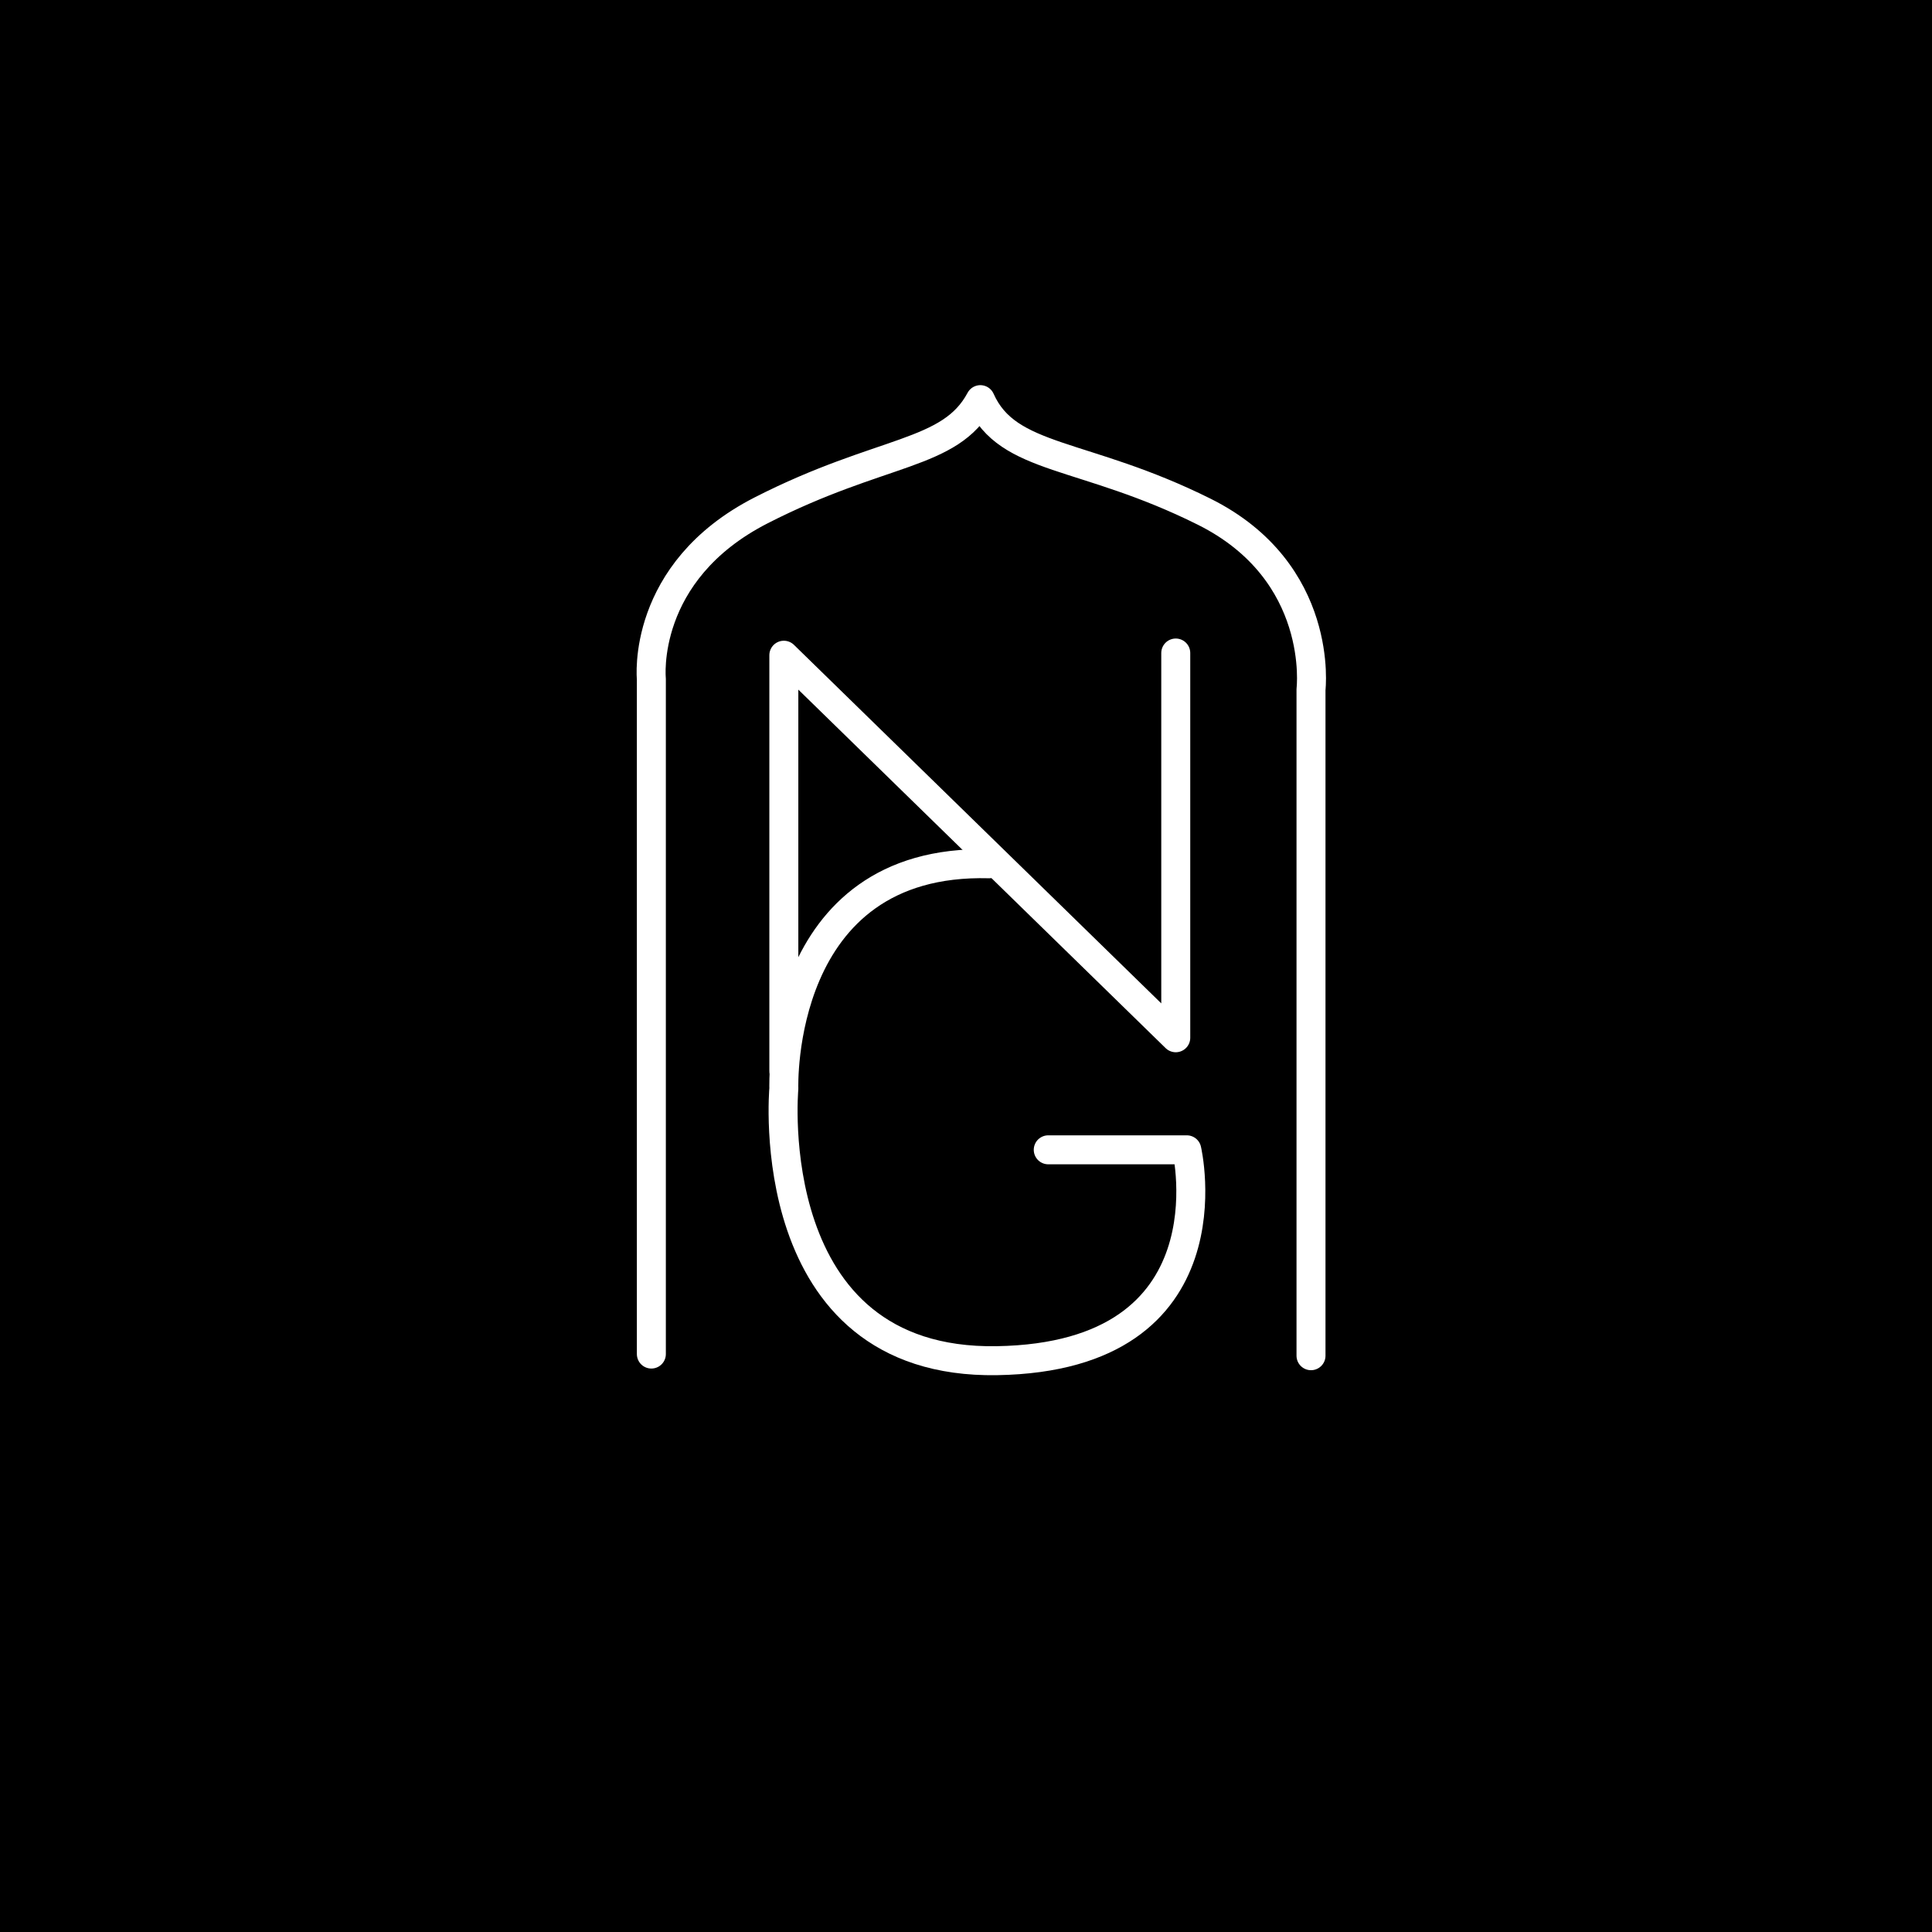
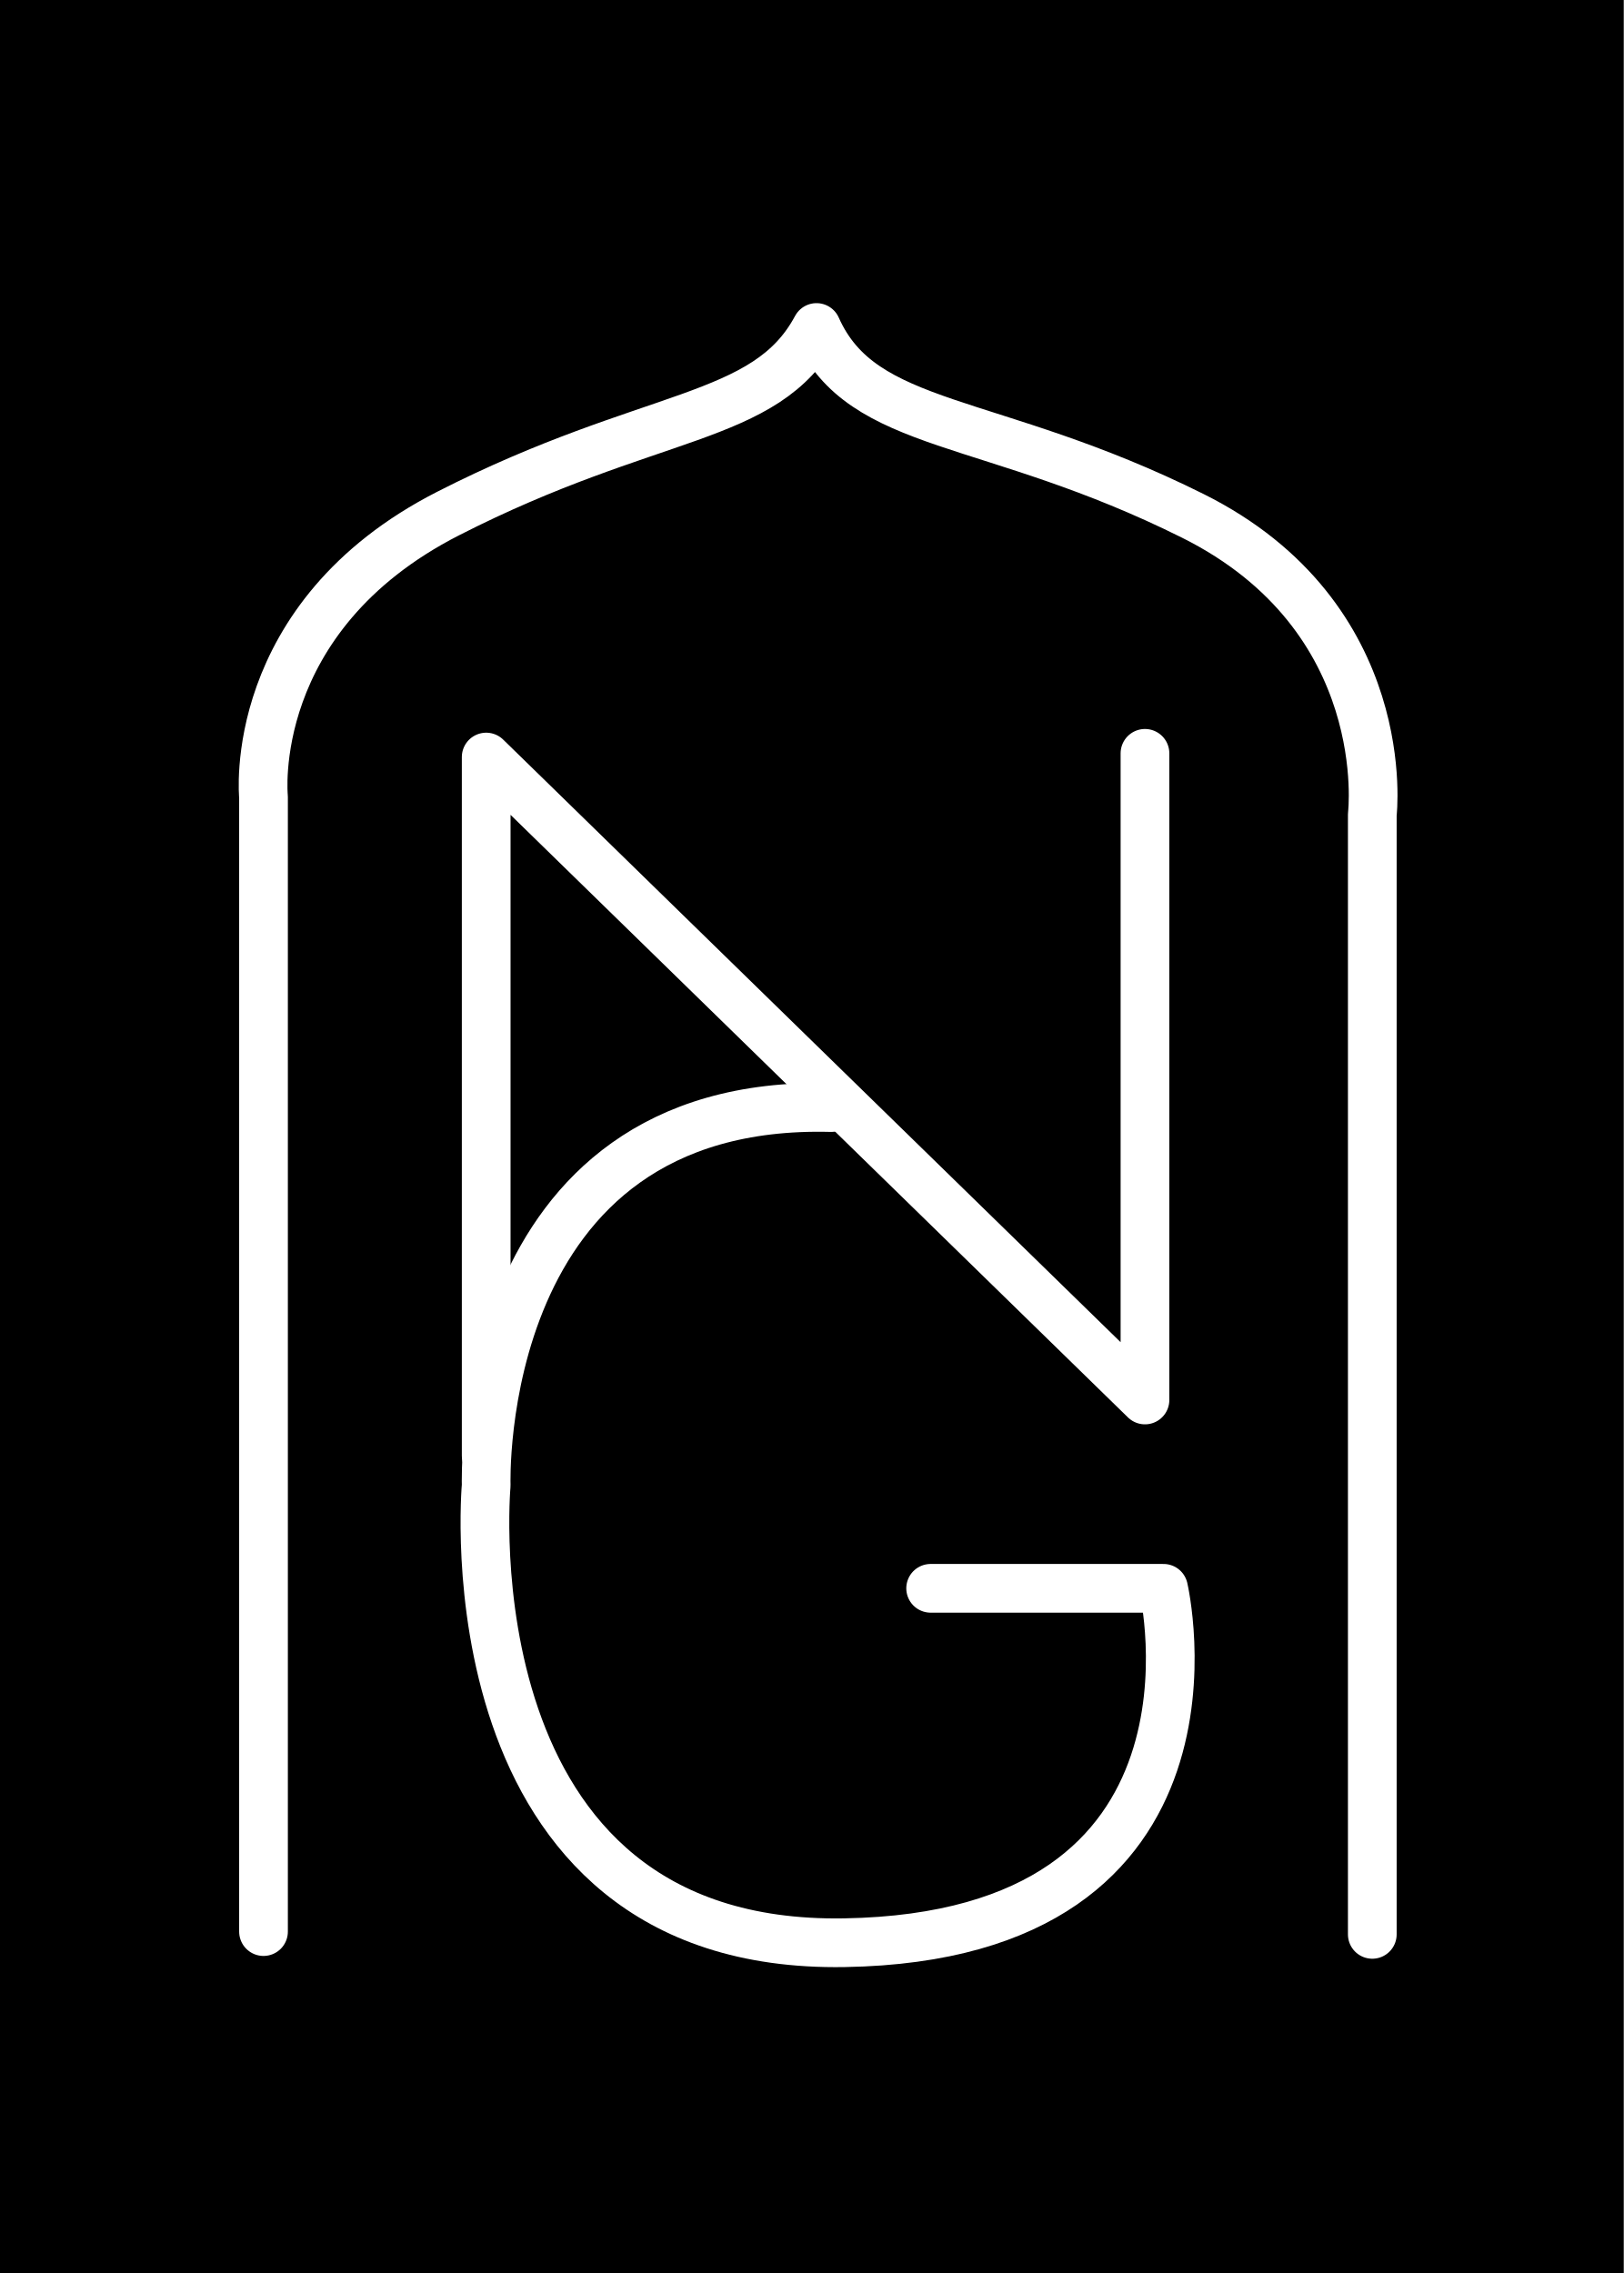
- <svg xmlns="http://www.w3.org/2000/svg" width="1000" height="1000" viewBox="0 0 1000 1000" version="1.1" id="svg8">
+ <svg xmlns="http://www.w3.org/2000/svg" width="500" height="700" viewBox="0 0 500 700" version="1.1" id="svg8">
  <defs id="defs2" />
  <filter id="outerGlow">
    <feGaussianBlur in="SourceGraphic" stdDeviation="10" />
    <feOffset dx="0" dy="0" />
    <feMerge>
      <feMergeNode />
      <feMergeNode in="SourceGraphic" />
    </feMerge>
  </filter>
-   <g id="layer1" transform="translate(0,-32.41665)">
-     <rect style="fill:#000000;fill-opacity:1;stroke:none;stroke-width:7.516;stroke-linecap:round;stroke-linejoin:round;stroke-miterlimit:4;stroke-dasharray:none;stroke-opacity:1" id="rect815" width="1000" height="1000" x="0" y="32.417" />
+   <g id="layer1" transform="translate(0,-332.4167)">
+     <rect style="fill:#000000;fill-opacity:1;stroke:none;stroke-width:4.447;stroke-linecap:round;stroke-linejoin:round;stroke-miterlimit:4;stroke-dasharray:none;stroke-opacity:1" id="rect815" width="500" height="700" x="0" y="332.417" />
  </g>
-   <g id="layer2">
-     <path style="fill:none;stroke:#ffffff;stroke-width:15;stroke-linecap:round;stroke-linejoin:round;stroke-miterlimit:4;stroke-dasharray:none;stroke-opacity:1" d="m 608.571,338 v 199.143 l -202.857,-198 v 215.143" id="path818" />
+   <g id="layer2" transform="translate(0,-300)">
+     <path style="fill:none;stroke:#ffffff;stroke-width:15;stroke-linecap:round;stroke-linejoin:round;stroke-miterlimit:4;stroke-dasharray:none;stroke-opacity:1" d="m 352.571,532 v 199.143 l -202.857,-198 v 215.143" id="path818" />
  </g>
-   <g id="layer3">
-     <path style="fill:none;stroke:#ffffff;stroke-width:15;stroke-linecap:round;stroke-linejoin:round;stroke-miterlimit:4;stroke-dasharray:none;stroke-opacity:1" d="m 511.943,447.088 c -110.405,-2.879 -106.228,116.341 -106.228,116.341 0,0 -12.977,142.898 110.286,140.857 123.262,-2.041 98.286,-109.143 98.286,-109.143 h -71.714" id="path821" />
+   <g id="layer3" transform="translate(0,-300)">
+     <path style="fill:none;stroke:#ffffff;stroke-width:15;stroke-linecap:round;stroke-linejoin:round;stroke-miterlimit:4;stroke-dasharray:none;stroke-opacity:1" d="m 255.943,641.088 c -110.405,-2.879 -106.228,116.341 -106.228,116.341 0,0 -12.977,142.898 110.286,140.857 123.262,-2.041 98.286,-109.143 98.286,-109.143 h -71.714" id="path821" />
  </g>
-   <g id="layer4">
-     <path style="fill:none;stroke:#ffffff;stroke-width:15;stroke-linecap:round;stroke-linejoin:round;stroke-miterlimit:4;stroke-dasharray:none;stroke-opacity:1" d="M 337.143,700.857 V 351.429 c 0,0 -5.687,-55.358 56.857,-87.286 62.544,-31.928 97.816,-28.109 113.429,-57.286 14.207,31.892 53.255,26.784 115.857,58 62.602,31.216 55.286,92 55.286,92 v 344.857" id="path824" />
+   <g id="layer4" transform="translate(0,-300)">
+     <path style="fill:none;stroke:#ffffff;stroke-width:15;stroke-linecap:round;stroke-linejoin:round;stroke-miterlimit:4;stroke-dasharray:none;stroke-opacity:1" d="M 81.143,894.857 V 545.429 c 0,0 -5.687,-55.358 56.857,-87.286 62.544,-31.928 97.816,-28.109 113.429,-57.286 14.207,31.892 53.255,26.784 115.857,58 62.602,31.216 55.286,92 55.286,92 v 344.857" id="path824" />
  </g>
</svg>
